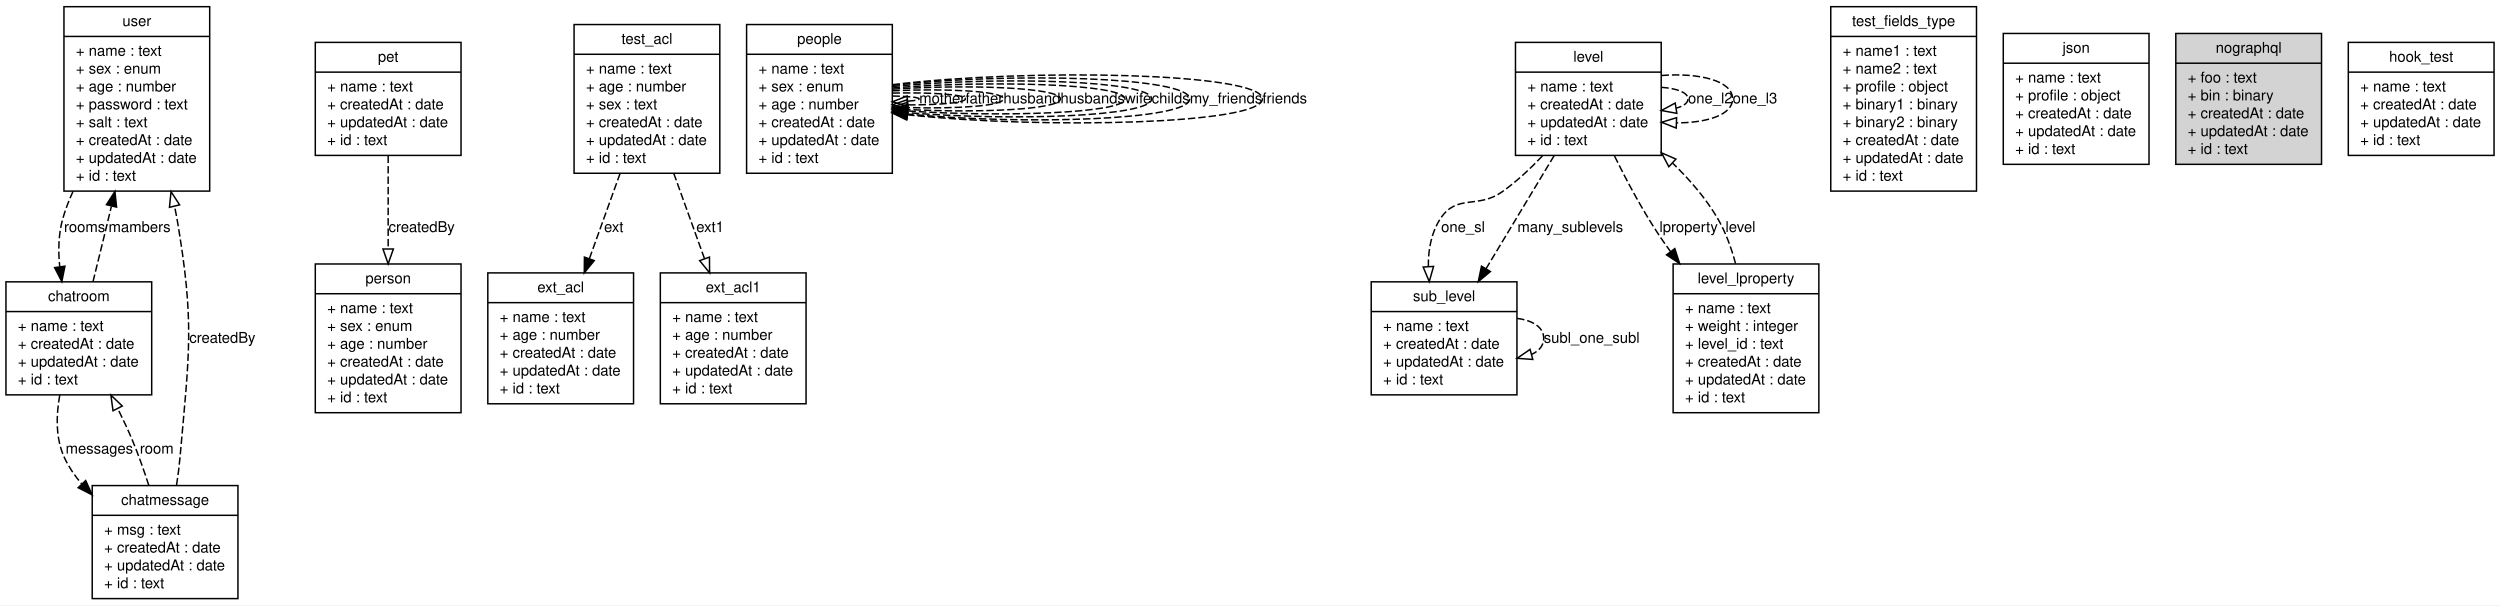
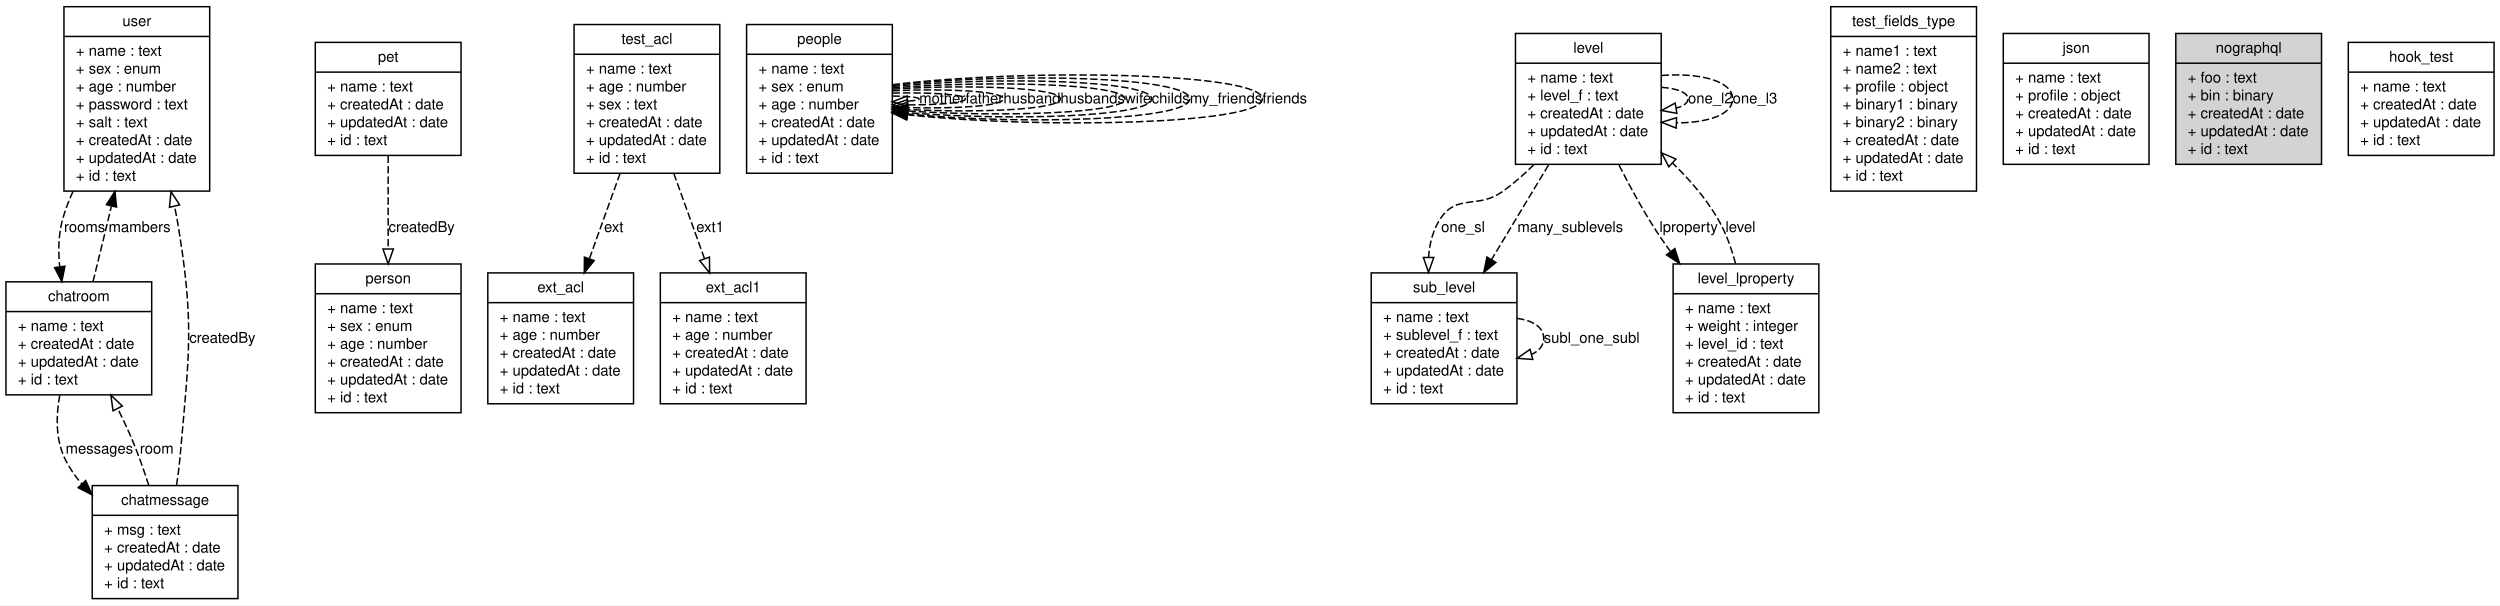
<svg xmlns="http://www.w3.org/2000/svg" xmlns:xlink="http://www.w3.org/1999/xlink" width="1681pt" height="407pt" viewBox="0.00 0.00 1680.99 407.00">
  <g id="graph0" class="graph" transform="scale(1 1) rotate(0) translate(4 403)">
    <polygon fill="#ffffff" stroke="transparent" points="-4,4 -4,-403 1676.992,-403 1676.992,4 -4,4" />
    <g id="node1" class="node">
      <g id="a_node1">
        <a xlink:title="user">
          <polygon fill="#ffffff" stroke="#000000" points="39,-274.5 39,-398.5 136.992,-398.5 136.992,-274.5 39,-274.5" />
          <text text-anchor="middle" x="87.996" y="-385.5" font-family="Helvetica,sans-Serif" font-size="10.00" fill="#000000">user</text>
          <polyline fill="none" stroke="#000000" points="39,-378.5 136.992,-378.5 " />
          <text text-anchor="start" x="47" y="-365.5" font-family="Helvetica,sans-Serif" font-size="10.00" fill="#000000">+ name : text</text>
          <text text-anchor="start" x="47" y="-353.5" font-family="Helvetica,sans-Serif" font-size="10.00" fill="#000000">+ sex : enum</text>
          <text text-anchor="start" x="47" y="-341.5" font-family="Helvetica,sans-Serif" font-size="10.00" fill="#000000">+ age : number</text>
          <text text-anchor="start" x="47" y="-329.5" font-family="Helvetica,sans-Serif" font-size="10.00" fill="#000000">+ password : text</text>
          <text text-anchor="start" x="47" y="-317.5" font-family="Helvetica,sans-Serif" font-size="10.00" fill="#000000">+ salt : text</text>
          <text text-anchor="start" x="47" y="-305.5" font-family="Helvetica,sans-Serif" font-size="10.00" fill="#000000">+ createdAt : date</text>
          <text text-anchor="start" x="47" y="-293.5" font-family="Helvetica,sans-Serif" font-size="10.00" fill="#000000">+ updatedAt : date</text>
          <text text-anchor="start" x="47" y="-281.5" font-family="Helvetica,sans-Serif" font-size="10.00" fill="#000000">+ id : text</text>
        </a>
      </g>
    </g>
    <g id="node11" class="node">
      <g id="a_node11">
        <a xlink:title="chatroom">
          <polygon fill="#ffffff" stroke="#000000" points="0,-137.5 0,-213.5 97.992,-213.5 97.992,-137.5 0,-137.5" />
          <text text-anchor="middle" x="48.996" y="-200.5" font-family="Helvetica,sans-Serif" font-size="10.00" fill="#000000">chatroom</text>
          <polyline fill="none" stroke="#000000" points="0,-193.5 97.992,-193.5 " />
          <text text-anchor="start" x="8" y="-180.5" font-family="Helvetica,sans-Serif" font-size="10.00" fill="#000000">+ name : text</text>
          <text text-anchor="start" x="8" y="-168.5" font-family="Helvetica,sans-Serif" font-size="10.00" fill="#000000">+ createdAt : date</text>
          <text text-anchor="start" x="8" y="-156.5" font-family="Helvetica,sans-Serif" font-size="10.00" fill="#000000">+ updatedAt : date</text>
          <text text-anchor="start" x="8" y="-144.5" font-family="Helvetica,sans-Serif" font-size="10.00" fill="#000000">+ id : text</text>
        </a>
      </g>
    </g>
    <g id="edge1" class="edge">
      <path fill="none" stroke="#000000" stroke-dasharray="5,2" d="M45.11,-274.323C42.345,-268.319 39.972,-262.164 38.22,-256 35.299,-245.722 35.051,-234.474 36.151,-223.733" />
      <polygon fill="#000000" stroke="#000000" points="39.644,-224.027 37.574,-213.637 32.712,-223.05 39.644,-224.027" />
      <text text-anchor="middle" x="52.884" y="-247" font-family="Helvetica,sans-Serif" font-size="10.00" fill="#000000">rooms</text>
    </g>
    <g id="node2" class="node">
      <g id="a_node2">
        <a xlink:title="person">
          <polygon fill="#ffffff" stroke="#000000" points="208,-125.5 208,-225.5 305.992,-225.5 305.992,-125.5 208,-125.5" />
          <text text-anchor="middle" x="256.996" y="-212.5" font-family="Helvetica,sans-Serif" font-size="10.00" fill="#000000">person</text>
          <polyline fill="none" stroke="#000000" points="208,-205.5 305.992,-205.5 " />
          <text text-anchor="start" x="216" y="-192.5" font-family="Helvetica,sans-Serif" font-size="10.00" fill="#000000">+ name : text</text>
          <text text-anchor="start" x="216" y="-180.5" font-family="Helvetica,sans-Serif" font-size="10.00" fill="#000000">+ sex : enum</text>
          <text text-anchor="start" x="216" y="-168.5" font-family="Helvetica,sans-Serif" font-size="10.00" fill="#000000">+ age : number</text>
          <text text-anchor="start" x="216" y="-156.5" font-family="Helvetica,sans-Serif" font-size="10.00" fill="#000000">+ createdAt : date</text>
          <text text-anchor="start" x="216" y="-144.5" font-family="Helvetica,sans-Serif" font-size="10.00" fill="#000000">+ updatedAt : date</text>
          <text text-anchor="start" x="216" y="-132.5" font-family="Helvetica,sans-Serif" font-size="10.00" fill="#000000">+ id : text</text>
        </a>
      </g>
    </g>
    <g id="node3" class="node">
      <g id="a_node3">
        <a xlink:title="ext_acl">
          <polygon fill="#ffffff" stroke="#000000" points="324,-131.5 324,-219.5 421.992,-219.5 421.992,-131.5 324,-131.5" />
          <text text-anchor="middle" x="372.996" y="-206.5" font-family="Helvetica,sans-Serif" font-size="10.00" fill="#000000">ext_acl</text>
          <polyline fill="none" stroke="#000000" points="324,-199.5 421.992,-199.5 " />
          <text text-anchor="start" x="332" y="-186.5" font-family="Helvetica,sans-Serif" font-size="10.00" fill="#000000">+ name : text</text>
          <text text-anchor="start" x="332" y="-174.5" font-family="Helvetica,sans-Serif" font-size="10.00" fill="#000000">+ age : number</text>
          <text text-anchor="start" x="332" y="-162.5" font-family="Helvetica,sans-Serif" font-size="10.00" fill="#000000">+ createdAt : date</text>
          <text text-anchor="start" x="332" y="-150.5" font-family="Helvetica,sans-Serif" font-size="10.00" fill="#000000">+ updatedAt : date</text>
          <text text-anchor="start" x="332" y="-138.5" font-family="Helvetica,sans-Serif" font-size="10.00" fill="#000000">+ id : text</text>
        </a>
      </g>
    </g>
    <g id="node4" class="node">
      <g id="a_node4">
        <a xlink:title="ext_acl1">
          <polygon fill="#ffffff" stroke="#000000" points="440,-131.5 440,-219.5 537.992,-219.5 537.992,-131.5 440,-131.5" />
          <text text-anchor="middle" x="488.996" y="-206.5" font-family="Helvetica,sans-Serif" font-size="10.00" fill="#000000">ext_acl1</text>
          <polyline fill="none" stroke="#000000" points="440,-199.5 537.992,-199.5 " />
          <text text-anchor="start" x="448" y="-186.5" font-family="Helvetica,sans-Serif" font-size="10.00" fill="#000000">+ name : text</text>
          <text text-anchor="start" x="448" y="-174.5" font-family="Helvetica,sans-Serif" font-size="10.00" fill="#000000">+ age : number</text>
          <text text-anchor="start" x="448" y="-162.5" font-family="Helvetica,sans-Serif" font-size="10.00" fill="#000000">+ createdAt : date</text>
          <text text-anchor="start" x="448" y="-150.5" font-family="Helvetica,sans-Serif" font-size="10.00" fill="#000000">+ updatedAt : date</text>
          <text text-anchor="start" x="448" y="-138.5" font-family="Helvetica,sans-Serif" font-size="10.00" fill="#000000">+ id : text</text>
        </a>
      </g>
    </g>
    <g id="node5" class="node">
      <g id="a_node5">
        <a xlink:title="test_acl">
          <polygon fill="#ffffff" stroke="#000000" points="382,-286.5 382,-386.5 479.992,-386.5 479.992,-286.5 382,-286.5" />
          <text text-anchor="middle" x="430.996" y="-373.5" font-family="Helvetica,sans-Serif" font-size="10.00" fill="#000000">test_acl</text>
          <polyline fill="none" stroke="#000000" points="382,-366.5 479.992,-366.5 " />
          <text text-anchor="start" x="390" y="-353.5" font-family="Helvetica,sans-Serif" font-size="10.00" fill="#000000">+ name : text</text>
          <text text-anchor="start" x="390" y="-341.5" font-family="Helvetica,sans-Serif" font-size="10.00" fill="#000000">+ age : number</text>
          <text text-anchor="start" x="390" y="-329.5" font-family="Helvetica,sans-Serif" font-size="10.00" fill="#000000">+ sex : text</text>
          <text text-anchor="start" x="390" y="-317.5" font-family="Helvetica,sans-Serif" font-size="10.00" fill="#000000">+ createdAt : date</text>
          <text text-anchor="start" x="390" y="-305.5" font-family="Helvetica,sans-Serif" font-size="10.00" fill="#000000">+ updatedAt : date</text>
          <text text-anchor="start" x="390" y="-293.5" font-family="Helvetica,sans-Serif" font-size="10.00" fill="#000000">+ id : text</text>
        </a>
      </g>
    </g>
    <g id="edge2" class="edge">
      <path fill="none" stroke="#000000" stroke-dasharray="5,2" d="M412.962,-286.441C406.393,-268.204 398.942,-247.523 392.269,-229" />
      <polygon fill="#000000" stroke="#000000" points="395.541,-227.756 388.859,-219.534 388.956,-230.128 395.541,-227.756" />
      <text text-anchor="middle" x="408.665" y="-247" font-family="Helvetica,sans-Serif" font-size="10.00" fill="#000000">ext</text>
    </g>
    <g id="edge3" class="edge">
      <path fill="none" stroke="#000000" stroke-dasharray="5,2" d="M449.03,-286.441C455.599,-268.204 463.05,-247.523 469.723,-229" />
      <polygon fill="none" stroke="#000000" points="473.036,-230.128 473.133,-219.534 466.451,-227.756 473.036,-230.128" />
      <text text-anchor="middle" x="473.445" y="-247" font-family="Helvetica,sans-Serif" font-size="10.00" fill="#000000">ext1</text>
    </g>
    <g id="node6" class="node">
      <g id="a_node6">
        <a xlink:title="people">
          <polygon fill="#ffffff" stroke="#000000" points="498,-286.5 498,-386.5 595.992,-386.5 595.992,-286.5 498,-286.5" />
          <text text-anchor="middle" x="546.996" y="-373.5" font-family="Helvetica,sans-Serif" font-size="10.00" fill="#000000">people</text>
          <polyline fill="none" stroke="#000000" points="498,-366.5 595.992,-366.5 " />
          <text text-anchor="start" x="506" y="-353.5" font-family="Helvetica,sans-Serif" font-size="10.00" fill="#000000">+ name : text</text>
          <text text-anchor="start" x="506" y="-341.5" font-family="Helvetica,sans-Serif" font-size="10.00" fill="#000000">+ sex : enum</text>
          <text text-anchor="start" x="506" y="-329.5" font-family="Helvetica,sans-Serif" font-size="10.00" fill="#000000">+ age : number</text>
          <text text-anchor="start" x="506" y="-317.5" font-family="Helvetica,sans-Serif" font-size="10.00" fill="#000000">+ createdAt : date</text>
          <text text-anchor="start" x="506" y="-305.5" font-family="Helvetica,sans-Serif" font-size="10.00" fill="#000000">+ updatedAt : date</text>
          <text text-anchor="start" x="506" y="-293.5" font-family="Helvetica,sans-Serif" font-size="10.00" fill="#000000">+ id : text</text>
        </a>
      </g>
    </g>
    <g id="edge4" class="edge">
      <path fill="none" stroke="#000000" stroke-dasharray="5,2" d="M596.073,-338.45C606.478,-338.252 613.992,-337.602 613.992,-336.5 613.992,-335.811 611.057,-335.299 606.315,-334.963" />
      <polygon fill="none" stroke="#000000" points="606.207,-331.456 596.073,-334.55 605.924,-338.45 606.207,-331.456" />
      <text text-anchor="middle" x="629.549" y="-333.5" font-family="Helvetica,sans-Serif" font-size="10.00" fill="#000000">mother</text>
    </g>
    <g id="edge5" class="edge">
      <path fill="none" stroke="#000000" stroke-dasharray="5,2" d="M596.122,-340.423C621.468,-340.936 645.106,-339.628 645.106,-336.5 645.106,-333.799 627.49,-332.456 606.366,-332.469" />
      <polygon fill="none" stroke="#000000" points="606.084,-328.971 596.122,-332.577 606.158,-335.971 606.084,-328.971" />
      <text text-anchor="middle" x="657.888" y="-333.5" font-family="Helvetica,sans-Serif" font-size="10.00" fill="#000000">father</text>
    </g>
    <g id="edge6" class="edge">
      <path fill="none" stroke="#000000" stroke-dasharray="5,2" d="M596.038,-341.956C632.194,-343.61 670.67,-341.791 670.67,-336.5 670.67,-331.705 639.07,-329.762 606.234,-330.67" />
      <polygon fill="none" stroke="#000000" points="605.903,-327.18 596.038,-331.044 606.159,-334.175 605.903,-327.18" />
      <text text-anchor="middle" x="689.847" y="-333.5" font-family="Helvetica,sans-Serif" font-size="10.00" fill="#000000">husband</text>
    </g>
    <g id="edge7" class="edge">
      <path fill="none" stroke="#000000" stroke-dasharray="5,2" d="M596.227,-343.047C646.497,-346.388 709.024,-344.206 709.024,-336.5 709.024,-329.306 654.525,-326.926 606.382,-329.361" />
      <polygon fill="#000000" stroke="#000000" points="606.006,-325.877 596.227,-329.953 606.414,-332.865 606.006,-325.877" />
      <text text-anchor="middle" x="730.701" y="-333.5" font-family="Helvetica,sans-Serif" font-size="10.00" fill="#000000">husbands</text>
    </g>
    <g id="edge8" class="edge">
      <path fill="none" stroke="#000000" stroke-dasharray="5,2" d="M596.135,-343.858C660.567,-349.162 752.378,-346.709 752.378,-336.5 752.378,-326.809 669.655,-324.107 606.147,-328.394" />
      <polygon fill="none" stroke="#000000" points="605.847,-324.907 596.135,-329.142 606.368,-331.887 605.847,-324.907" />
      <text text-anchor="middle" x="761.266" y="-333.5" font-family="Helvetica,sans-Serif" font-size="10.00" fill="#000000">wife</text>
    </g>
    <g id="edge9" class="edge">
      <path fill="none" stroke="#000000" stroke-dasharray="5,2" d="M596.144,-344.846C666.759,-351.833 770.378,-349.05 770.378,-336.5 770.378,-324.538 676.245,-321.45 606.278,-327.236" />
      <polygon fill="#000000" stroke="#000000" points="605.788,-323.765 596.144,-328.154 606.419,-330.737 605.788,-323.765" />
      <text text-anchor="middle" x="783.156" y="-333.5" font-family="Helvetica,sans-Serif" font-size="10.00" fill="#000000">childs</text>
    </g>
    <g id="edge10" class="edge">
      <path fill="none" stroke="#000000" stroke-dasharray="5,2" d="M596.209,-345.635C674.897,-354.536 795.934,-351.491 795.934,-336.5 795.934,-322.153 685.075,-318.747 606.574,-326.284" />
      <polygon fill="#000000" stroke="#000000" points="605.792,-322.846 596.209,-327.365 606.518,-329.808 605.792,-322.846" />
      <text text-anchor="middle" x="820.38" y="-333.5" font-family="Helvetica,sans-Serif" font-size="10.00" fill="#000000">my_friends</text>
    </g>
    <g id="edge11" class="edge">
      <path fill="none" stroke="#000000" stroke-dasharray="5,2" d="M596.053,-346.048C688.076,-357.298 844.826,-354.116 844.826,-336.5 844.826,-319.504 698.904,-315.943 605.989,-325.819" />
      <polygon fill="#000000" stroke="#000000" points="605.592,-322.342 596.053,-326.952 606.386,-329.297 605.592,-322.342" />
      <text text-anchor="middle" x="859.828" y="-333.5" font-family="Helvetica,sans-Serif" font-size="10.00" fill="#000000">friends</text>
    </g>
    <g id="node7" class="node">
      <g id="a_node7">
        <a xlink:title="level">
-           <polygon fill="#ffffff" stroke="#000000" points="1015,-298.5 1015,-374.5 1112.992,-374.5 1112.992,-298.5 1015,-298.5" />
-           <text text-anchor="middle" x="1063.996" y="-361.5" font-family="Helvetica,sans-Serif" font-size="10.00" fill="#000000">level</text>
-           <polyline fill="none" stroke="#000000" points="1015,-354.5 1112.992,-354.5 " />
-           <text text-anchor="start" x="1023" y="-341.5" font-family="Helvetica,sans-Serif" font-size="10.00" fill="#000000">+ name : text</text>
-           <text text-anchor="start" x="1023" y="-329.5" font-family="Helvetica,sans-Serif" font-size="10.00" fill="#000000">+ createdAt : date</text>
-           <text text-anchor="start" x="1023" y="-317.5" font-family="Helvetica,sans-Serif" font-size="10.00" fill="#000000">+ updatedAt : date</text>
-           <text text-anchor="start" x="1023" y="-305.5" font-family="Helvetica,sans-Serif" font-size="10.00" fill="#000000">+ id : text</text>
+           <polygon fill="#ffffff" stroke="#000000" points="1015,-292.5 1015,-380.5 1112.992,-380.5 1112.992,-292.5 1015,-292.5" />
+           <text text-anchor="middle" x="1063.996" y="-367.5" font-family="Helvetica,sans-Serif" font-size="10.00" fill="#000000">level</text>
+           <polyline fill="none" stroke="#000000" points="1015,-360.5 1112.992,-360.5 " />
+           <text text-anchor="start" x="1023" y="-347.5" font-family="Helvetica,sans-Serif" font-size="10.00" fill="#000000">+ name : text</text>
+           <text text-anchor="start" x="1023" y="-335.5" font-family="Helvetica,sans-Serif" font-size="10.00" fill="#000000">+ level_f : text</text>
+           <text text-anchor="start" x="1023" y="-323.5" font-family="Helvetica,sans-Serif" font-size="10.00" fill="#000000">+ createdAt : date</text>
+           <text text-anchor="start" x="1023" y="-311.5" font-family="Helvetica,sans-Serif" font-size="10.00" fill="#000000">+ updatedAt : date</text>
+           <text text-anchor="start" x="1023" y="-299.5" font-family="Helvetica,sans-Serif" font-size="10.00" fill="#000000">+ id : text</text>
        </a>
      </g>
    </g>
    <g id="edge12" class="edge">
      <path fill="none" stroke="#000000" stroke-dasharray="5,2" d="M1113.073,-344.302C1123.478,-343.51 1130.992,-340.909 1130.992,-336.5 1130.992,-333.675 1127.908,-331.593 1122.956,-330.253" />
      <polygon fill="none" stroke="#000000" points="1123.496,-326.795 1113.073,-328.698 1122.408,-333.709 1123.496,-326.795" />
      <text text-anchor="middle" x="1145.999" y="-333.5" font-family="Helvetica,sans-Serif" font-size="10.00" fill="#000000">one_l2</text>
    </g>
    <g id="edge13" class="edge">
      <path fill="none" stroke="#000000" stroke-dasharray="5,2" d="M1113.21,-352.231C1138.052,-354.173 1161.006,-348.93 1161.006,-336.5 1161.006,-325.77 1143.899,-320.395 1123.239,-320.375" />
      <polygon fill="none" stroke="#000000" points="1123.065,-316.879 1113.21,-320.769 1123.339,-323.874 1123.065,-316.879" />
      <text text-anchor="middle" x="1176.013" y="-333.5" font-family="Helvetica,sans-Serif" font-size="10.00" fill="#000000">one_l3</text>
    </g>
    <g id="node8" class="node">
      <g id="a_node8">
        <a xlink:title="sub_level">
-           <polygon fill="#ffffff" stroke="#000000" points="918,-137.5 918,-213.5 1015.992,-213.5 1015.992,-137.5 918,-137.5" />
-           <text text-anchor="middle" x="966.996" y="-200.5" font-family="Helvetica,sans-Serif" font-size="10.00" fill="#000000">sub_level</text>
-           <polyline fill="none" stroke="#000000" points="918,-193.5 1015.992,-193.5 " />
-           <text text-anchor="start" x="926" y="-180.5" font-family="Helvetica,sans-Serif" font-size="10.00" fill="#000000">+ name : text</text>
-           <text text-anchor="start" x="926" y="-168.5" font-family="Helvetica,sans-Serif" font-size="10.00" fill="#000000">+ createdAt : date</text>
-           <text text-anchor="start" x="926" y="-156.5" font-family="Helvetica,sans-Serif" font-size="10.00" fill="#000000">+ updatedAt : date</text>
-           <text text-anchor="start" x="926" y="-144.5" font-family="Helvetica,sans-Serif" font-size="10.00" fill="#000000">+ id : text</text>
+           <polygon fill="#ffffff" stroke="#000000" points="918,-131.5 918,-219.5 1015.992,-219.5 1015.992,-131.5 918,-131.5" />
+           <text text-anchor="middle" x="966.996" y="-206.5" font-family="Helvetica,sans-Serif" font-size="10.00" fill="#000000">sub_level</text>
+           <polyline fill="none" stroke="#000000" points="918,-199.5 1015.992,-199.5 " />
+           <text text-anchor="start" x="926" y="-186.5" font-family="Helvetica,sans-Serif" font-size="10.00" fill="#000000">+ name : text</text>
+           <text text-anchor="start" x="926" y="-174.5" font-family="Helvetica,sans-Serif" font-size="10.00" fill="#000000">+ sublevel_f : text</text>
+           <text text-anchor="start" x="926" y="-162.5" font-family="Helvetica,sans-Serif" font-size="10.00" fill="#000000">+ createdAt : date</text>
+           <text text-anchor="start" x="926" y="-150.5" font-family="Helvetica,sans-Serif" font-size="10.00" fill="#000000">+ updatedAt : date</text>
+           <text text-anchor="start" x="926" y="-138.5" font-family="Helvetica,sans-Serif" font-size="10.00" fill="#000000">+ id : text</text>
        </a>
      </g>
    </g>
    <g id="edge14" class="edge">
-       <path fill="none" stroke="#000000" stroke-dasharray="5,2" d="M1033.152,-298.2C1024.949,-289.514 1015.66,-280.844 1005.996,-274 989.604,-262.392 975.558,-272.795 964.541,-256 958.376,-246.601 956.324,-235.167 956.412,-223.903" />
-       <polygon fill="none" stroke="#000000" points="959.92,-223.864 957.036,-213.669 952.933,-223.437 959.92,-223.864" />
+       <path fill="none" stroke="#000000" stroke-dasharray="5,2" d="M1027.458,-292.36C1020.75,-285.705 1013.486,-279.304 1005.996,-274 989.604,-262.392 975.558,-272.795 964.541,-256 959.472,-248.273 957.184,-239.17 956.579,-229.917" />
+       <polygon fill="none" stroke="#000000" points="960.079,-229.858 956.531,-219.875 953.079,-229.891 960.079,-229.858" />
      <text text-anchor="middle" x="979.723" y="-247" font-family="Helvetica,sans-Serif" font-size="10.00" fill="#000000">one_sl</text>
    </g>
    <g id="edge15" class="edge">
-       <path fill="none" stroke="#000000" stroke-dasharray="5,2" d="M1041.008,-298.345C1027.287,-275.57 1009.757,-246.474 995.202,-222.316" />
-       <polygon fill="#000000" stroke="#000000" points="998.145,-220.419 989.986,-213.66 992.149,-224.031 998.145,-220.419" />
+       <path fill="none" stroke="#000000" stroke-dasharray="5,2" d="M1037.234,-292.08C1025.359,-272.371 1011.293,-249.024 998.879,-228.419" />
+       <polygon fill="#000000" stroke="#000000" points="1001.83,-226.535 993.671,-219.775 995.834,-230.147 1001.83,-226.535" />
      <text text-anchor="middle" x="1051.836" y="-247" font-family="Helvetica,sans-Serif" font-size="10.00" fill="#000000">many_sublevels</text>
    </g>
    <g id="node9" class="node">
      <g id="a_node9">
        <a xlink:title="level_lproperty">
          <polygon fill="#ffffff" stroke="#000000" points="1121,-125.5 1121,-225.5 1218.992,-225.5 1218.992,-125.5 1121,-125.5" />
          <text text-anchor="middle" x="1169.996" y="-212.5" font-family="Helvetica,sans-Serif" font-size="10.00" fill="#000000">level_lproperty</text>
          <polyline fill="none" stroke="#000000" points="1121,-205.5 1218.992,-205.5 " />
          <text text-anchor="start" x="1129" y="-192.5" font-family="Helvetica,sans-Serif" font-size="10.00" fill="#000000">+ name : text</text>
          <text text-anchor="start" x="1129" y="-180.5" font-family="Helvetica,sans-Serif" font-size="10.00" fill="#000000">+ weight : integer</text>
          <text text-anchor="start" x="1129" y="-168.5" font-family="Helvetica,sans-Serif" font-size="10.00" fill="#000000">+ level_id : text</text>
          <text text-anchor="start" x="1129" y="-156.5" font-family="Helvetica,sans-Serif" font-size="10.00" fill="#000000">+ createdAt : date</text>
          <text text-anchor="start" x="1129" y="-144.5" font-family="Helvetica,sans-Serif" font-size="10.00" fill="#000000">+ updatedAt : date</text>
          <text text-anchor="start" x="1129" y="-132.5" font-family="Helvetica,sans-Serif" font-size="10.00" fill="#000000">+ id : text</text>
        </a>
      </g>
    </g>
    <g id="edge16" class="edge">
-       <path fill="none" stroke="#000000" stroke-dasharray="5,2" d="M1081.596,-298.06C1090.005,-281.003 1100.713,-260.989 1112.104,-244 1114.333,-240.676 1116.697,-237.329 1119.149,-233.997" />
+       <path fill="none" stroke="#000000" stroke-dasharray="5,2" d="M1084.587,-292.065C1092.478,-276.438 1102.024,-259.035 1112.104,-244 1114.333,-240.676 1116.697,-237.329 1119.149,-233.997" />
      <polygon fill="#000000" stroke="#000000" points="1122.136,-235.85 1125.39,-225.767 1116.559,-231.619 1122.136,-235.85" />
      <text text-anchor="middle" x="1131.442" y="-247" font-family="Helvetica,sans-Serif" font-size="10.00" fill="#000000">lproperty</text>
    </g>
    <g id="edge17" class="edge">
      <path fill="none" stroke="#000000" stroke-dasharray="5,2" d="M1016.073,-188.927C1026.478,-187.564 1033.992,-183.088 1033.992,-175.5 1033.992,-170.639 1030.908,-167.055 1025.956,-164.749" />
      <polygon fill="none" stroke="#000000" points="1026.641,-161.308 1016.073,-162.073 1024.811,-168.065 1026.641,-161.308" />
      <text text-anchor="middle" x="1066.226" y="-172.5" font-family="Helvetica,sans-Serif" font-size="10.00" fill="#000000">subl_one_subl</text>
    </g>
    <g id="edge18" class="edge">
      <path fill="none" stroke="#000000" stroke-dasharray="5,2" d="M1162.958,-225.791C1160.195,-236.222 1156.349,-246.821 1150.996,-256 1143.087,-269.561 1132.166,-282.188 1120.73,-293.235" />
      <polygon fill="none" stroke="#000000" points="1118.112,-290.889 1113.167,-300.259 1122.876,-296.018 1118.112,-290.889" />
      <text text-anchor="middle" x="1166.274" y="-247" font-family="Helvetica,sans-Serif" font-size="10.00" fill="#000000">level</text>
    </g>
    <g id="node10" class="node">
      <g id="a_node10">
        <a xlink:title="pet">
          <polygon fill="#ffffff" stroke="#000000" points="208,-298.5 208,-374.5 305.992,-374.5 305.992,-298.5 208,-298.5" />
          <text text-anchor="middle" x="256.996" y="-361.5" font-family="Helvetica,sans-Serif" font-size="10.00" fill="#000000">pet</text>
          <polyline fill="none" stroke="#000000" points="208,-354.5 305.992,-354.5 " />
          <text text-anchor="start" x="216" y="-341.5" font-family="Helvetica,sans-Serif" font-size="10.00" fill="#000000">+ name : text</text>
          <text text-anchor="start" x="216" y="-329.5" font-family="Helvetica,sans-Serif" font-size="10.00" fill="#000000">+ createdAt : date</text>
          <text text-anchor="start" x="216" y="-317.5" font-family="Helvetica,sans-Serif" font-size="10.00" fill="#000000">+ updatedAt : date</text>
          <text text-anchor="start" x="216" y="-305.5" font-family="Helvetica,sans-Serif" font-size="10.00" fill="#000000">+ id : text</text>
        </a>
      </g>
    </g>
    <g id="edge19" class="edge">
      <path fill="none" stroke="#000000" stroke-dasharray="5,2" d="M256.996,-298.345C256.996,-279.646 256.996,-256.685 256.996,-235.695" />
      <polygon fill="none" stroke="#000000" points="260.496,-235.576 256.996,-225.576 253.496,-235.576 260.496,-235.576" />
      <text text-anchor="middle" x="279.502" y="-247" font-family="Helvetica,sans-Serif" font-size="10.00" fill="#000000">createdBy</text>
    </g>
    <g id="edge21" class="edge">
      <path fill="none" stroke="#000000" stroke-dasharray="5,2" d="M58.504,-213.528C60.963,-223.443 63.594,-234.118 65.996,-244 67.594,-250.574 69.243,-257.414 70.888,-264.266" />
      <polygon fill="#000000" stroke="#000000" points="67.554,-265.374 73.287,-274.284 74.362,-263.744 67.554,-265.374" />
      <text text-anchor="middle" x="89.828" y="-247" font-family="Helvetica,sans-Serif" font-size="10.00" fill="#000000">mambers</text>
    </g>
    <g id="node12" class="node">
      <g id="a_node12">
        <a xlink:title="chatmessage">
          <polygon fill="#ffffff" stroke="#000000" points="58,-.5 58,-76.5 155.992,-76.5 155.992,-.5 58,-.5" />
          <text text-anchor="middle" x="106.996" y="-63.5" font-family="Helvetica,sans-Serif" font-size="10.00" fill="#000000">chatmessage</text>
          <polyline fill="none" stroke="#000000" points="58,-56.5 155.992,-56.5 " />
          <text text-anchor="start" x="66" y="-43.5" font-family="Helvetica,sans-Serif" font-size="10.00" fill="#000000">+ msg : text</text>
          <text text-anchor="start" x="66" y="-31.5" font-family="Helvetica,sans-Serif" font-size="10.00" fill="#000000">+ createdAt : date</text>
          <text text-anchor="start" x="66" y="-19.5" font-family="Helvetica,sans-Serif" font-size="10.00" fill="#000000">+ updatedAt : date</text>
          <text text-anchor="start" x="66" y="-7.5" font-family="Helvetica,sans-Serif" font-size="10.00" fill="#000000">+ id : text</text>
        </a>
      </g>
    </g>
    <g id="edge20" class="edge">
      <path fill="none" stroke="#000000" stroke-dasharray="5,2" d="M36.178,-137.274C33.637,-123.427 33.353,-108.005 39.431,-95 42.345,-88.764 46.324,-82.974 50.902,-77.666" />
      <polygon fill="#000000" stroke="#000000" points="53.617,-79.891 57.985,-70.239 48.551,-75.06 53.617,-79.891" />
      <text text-anchor="middle" x="62.779" y="-98" font-family="Helvetica,sans-Serif" font-size="10.00" fill="#000000">messages</text>
    </g>
    <g id="edge22" class="edge">
      <path fill="none" stroke="#000000" stroke-dasharray="5,2" d="M114.686,-76.674C115.646,-82.779 116.473,-89.046 116.996,-95 123.256,-166.287 126.998,-185.453 114.996,-256 114.537,-258.7 114.002,-261.432 113.405,-264.177" />
      <polygon fill="none" stroke="#000000" points="109.944,-263.598 110.995,-274.141 116.748,-265.243 109.944,-263.598" />
      <text text-anchor="middle" x="145.502" y="-172.5" font-family="Helvetica,sans-Serif" font-size="10.00" fill="#000000">createdBy</text>
    </g>
    <g id="edge23" class="edge">
      <path fill="none" stroke="#000000" stroke-dasharray="5,2" d="M96.046,-76.612C92.82,-86.624 89.056,-97.325 84.996,-107 82.101,-113.899 78.762,-121.037 75.309,-127.985" />
      <polygon fill="none" stroke="#000000" points="71.984,-126.802 70.561,-137.301 78.221,-129.981 71.984,-126.802" />
      <text text-anchor="middle" x="101.384" y="-98" font-family="Helvetica,sans-Serif" font-size="10.00" fill="#000000">room</text>
    </g>
    <g id="node13" class="node">
      <g id="a_node13">
        <a xlink:title="test_fields_type">
          <polygon fill="#ffffff" stroke="#000000" points="1227,-274.5 1227,-398.5 1324.992,-398.5 1324.992,-274.5 1227,-274.5" />
          <text text-anchor="middle" x="1275.996" y="-385.5" font-family="Helvetica,sans-Serif" font-size="10.00" fill="#000000">test_fields_type</text>
          <polyline fill="none" stroke="#000000" points="1227,-378.5 1324.992,-378.5 " />
          <text text-anchor="start" x="1235" y="-365.5" font-family="Helvetica,sans-Serif" font-size="10.00" fill="#000000">+ name1 : text</text>
          <text text-anchor="start" x="1235" y="-353.5" font-family="Helvetica,sans-Serif" font-size="10.00" fill="#000000">+ name2 : text</text>
          <text text-anchor="start" x="1235" y="-341.5" font-family="Helvetica,sans-Serif" font-size="10.00" fill="#000000">+ profile : object</text>
          <text text-anchor="start" x="1235" y="-329.5" font-family="Helvetica,sans-Serif" font-size="10.00" fill="#000000">+ binary1 : binary</text>
          <text text-anchor="start" x="1235" y="-317.5" font-family="Helvetica,sans-Serif" font-size="10.00" fill="#000000">+ binary2 : binary</text>
          <text text-anchor="start" x="1235" y="-305.5" font-family="Helvetica,sans-Serif" font-size="10.00" fill="#000000">+ createdAt : date</text>
          <text text-anchor="start" x="1235" y="-293.5" font-family="Helvetica,sans-Serif" font-size="10.00" fill="#000000">+ updatedAt : date</text>
          <text text-anchor="start" x="1235" y="-281.5" font-family="Helvetica,sans-Serif" font-size="10.00" fill="#000000">+ id : text</text>
        </a>
      </g>
    </g>
    <g id="node14" class="node">
      <g id="a_node14">
        <a xlink:title="json">
          <polygon fill="#ffffff" stroke="#000000" points="1343,-292.5 1343,-380.5 1440.992,-380.5 1440.992,-292.5 1343,-292.5" />
          <text text-anchor="middle" x="1391.996" y="-367.5" font-family="Helvetica,sans-Serif" font-size="10.00" fill="#000000">json</text>
          <polyline fill="none" stroke="#000000" points="1343,-360.5 1440.992,-360.5 " />
          <text text-anchor="start" x="1351" y="-347.5" font-family="Helvetica,sans-Serif" font-size="10.00" fill="#000000">+ name : text</text>
          <text text-anchor="start" x="1351" y="-335.5" font-family="Helvetica,sans-Serif" font-size="10.00" fill="#000000">+ profile : object</text>
          <text text-anchor="start" x="1351" y="-323.5" font-family="Helvetica,sans-Serif" font-size="10.00" fill="#000000">+ createdAt : date</text>
          <text text-anchor="start" x="1351" y="-311.5" font-family="Helvetica,sans-Serif" font-size="10.00" fill="#000000">+ updatedAt : date</text>
          <text text-anchor="start" x="1351" y="-299.5" font-family="Helvetica,sans-Serif" font-size="10.00" fill="#000000">+ id : text</text>
        </a>
      </g>
    </g>
    <g id="node15" class="node">
      <g id="a_node15">
        <a xlink:title="nographql">
          <polygon fill="#d3d3d3" stroke="#000000" points="1459,-292.5 1459,-380.5 1556.992,-380.5 1556.992,-292.5 1459,-292.5" />
          <text text-anchor="middle" x="1507.996" y="-367.5" font-family="Helvetica,sans-Serif" font-size="10.00" fill="#000000">nographql</text>
          <polyline fill="none" stroke="#000000" points="1459,-360.5 1556.992,-360.5 " />
          <text text-anchor="start" x="1467" y="-347.5" font-family="Helvetica,sans-Serif" font-size="10.00" fill="#000000">+ foo : text</text>
          <text text-anchor="start" x="1467" y="-335.5" font-family="Helvetica,sans-Serif" font-size="10.00" fill="#000000">+ bin : binary</text>
          <text text-anchor="start" x="1467" y="-323.5" font-family="Helvetica,sans-Serif" font-size="10.00" fill="#000000">+ createdAt : date</text>
          <text text-anchor="start" x="1467" y="-311.5" font-family="Helvetica,sans-Serif" font-size="10.00" fill="#000000">+ updatedAt : date</text>
          <text text-anchor="start" x="1467" y="-299.5" font-family="Helvetica,sans-Serif" font-size="10.00" fill="#000000">+ id : text</text>
        </a>
      </g>
    </g>
    <g id="node16" class="node">
      <g id="a_node16">
        <a xlink:title="hook_test">
          <polygon fill="#ffffff" stroke="#000000" points="1575,-298.5 1575,-374.5 1672.992,-374.5 1672.992,-298.5 1575,-298.5" />
          <text text-anchor="middle" x="1623.996" y="-361.5" font-family="Helvetica,sans-Serif" font-size="10.00" fill="#000000">hook_test</text>
          <polyline fill="none" stroke="#000000" points="1575,-354.5 1672.992,-354.5 " />
          <text text-anchor="start" x="1583" y="-341.5" font-family="Helvetica,sans-Serif" font-size="10.00" fill="#000000">+ name : text</text>
          <text text-anchor="start" x="1583" y="-329.5" font-family="Helvetica,sans-Serif" font-size="10.00" fill="#000000">+ createdAt : date</text>
          <text text-anchor="start" x="1583" y="-317.5" font-family="Helvetica,sans-Serif" font-size="10.00" fill="#000000">+ updatedAt : date</text>
          <text text-anchor="start" x="1583" y="-305.5" font-family="Helvetica,sans-Serif" font-size="10.00" fill="#000000">+ id : text</text>
        </a>
      </g>
    </g>
  </g>
</svg>
